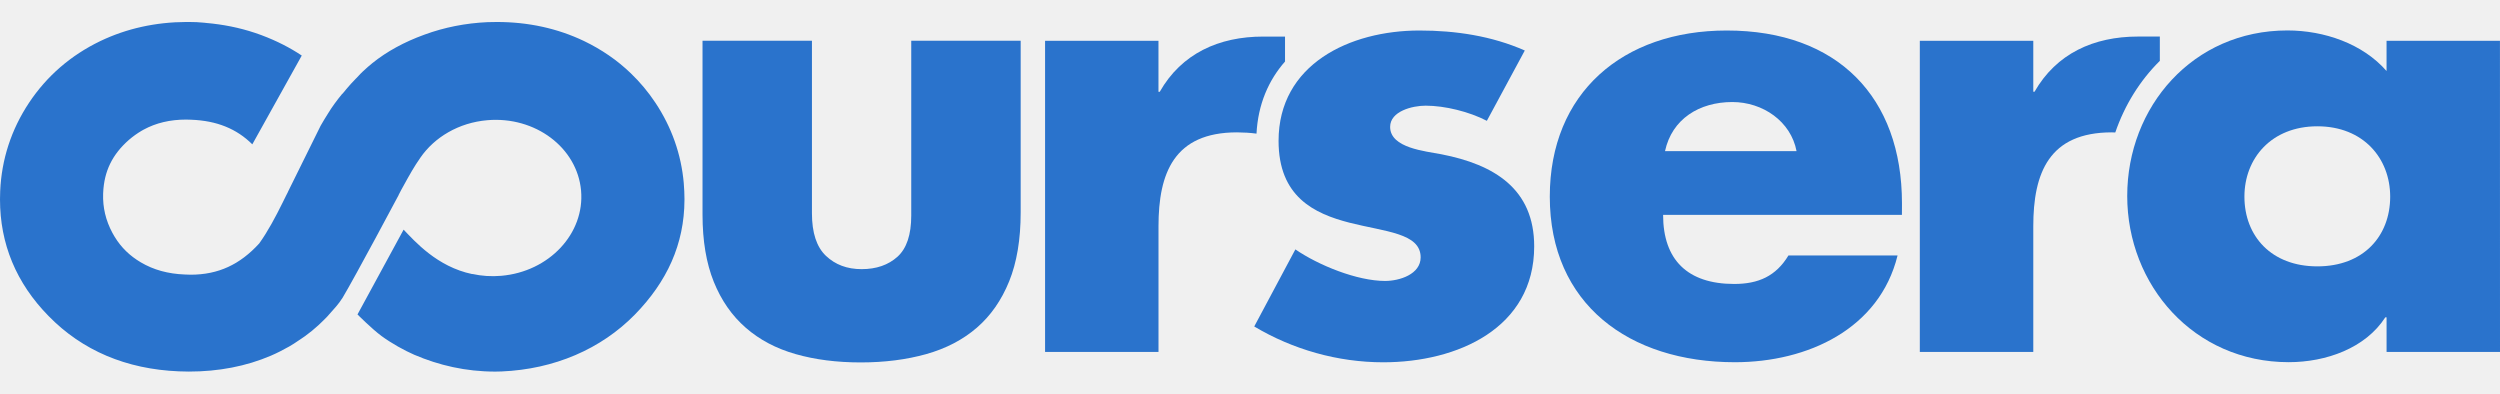
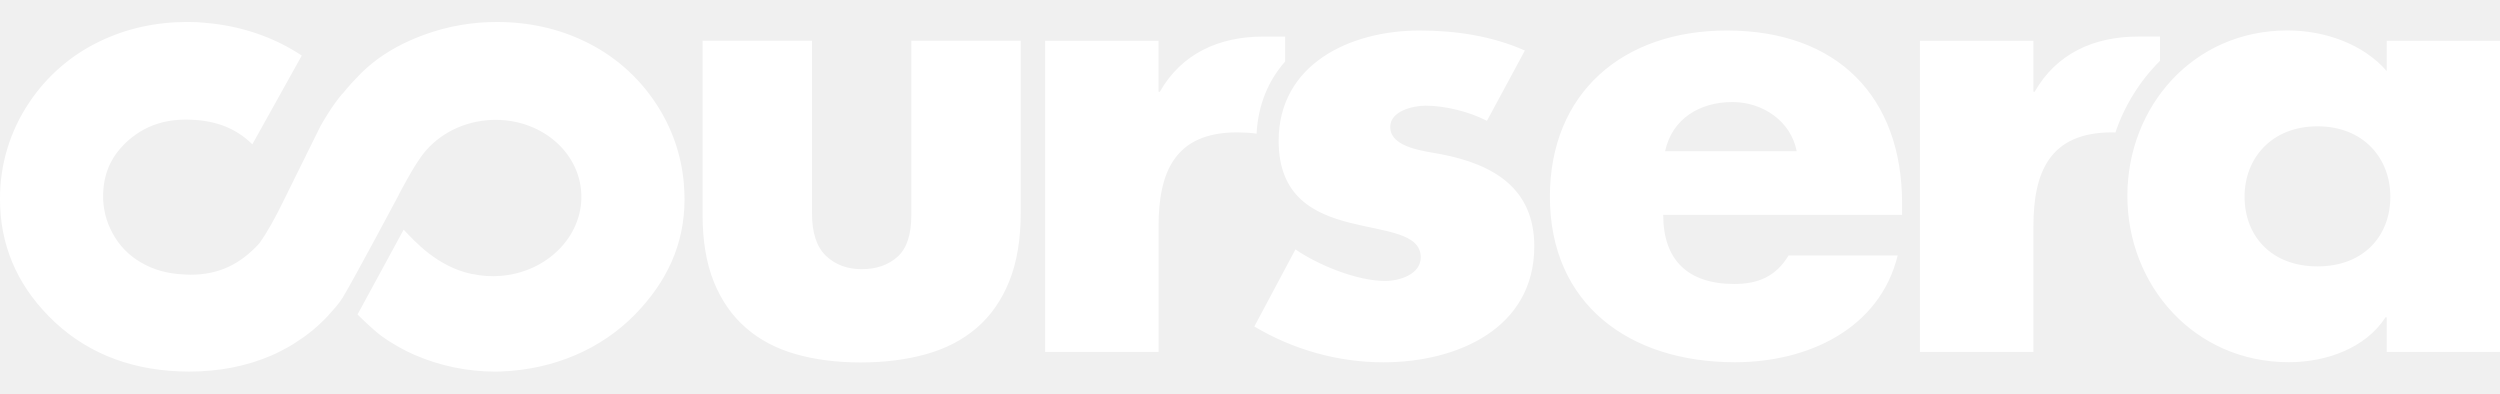
- <svg xmlns="http://www.w3.org/2000/svg" version="1.1" id="Layer_1" x="0px" y="0px" width="108px" height="17px" viewBox="0 0 108 17" enable-background="new 0 0 108 17" xml:space="preserve">
-   <path fill="#2A73CC" d="M54.281,5.773c0.066-1.269,0.521-2.306,1.232-3.115V1.58h-0.945c-1.91,0-3.527,0.732-4.467,2.386h-0.055   V1.762h-4.899v13.441h4.9V9.777c0-2.303,0.674-4.059,3.393-4.059C53.736,5.72,54.013,5.737,54.281,5.773z" />
-   <path fill="#2A73CC" d="M91.38,5.724c0.407-1.188,1.067-2.246,1.925-3.095v-1.05h-0.943c-1.911,0-3.526,0.732-4.471,2.385h-0.053   V1.762h-4.902v13.441h4.902V9.777c0-2.303,0.676-4.059,3.395-4.059L91.38,5.724z" />
-   <path fill="#2A73CC" d="M64.232,5.22c-0.756-0.393-1.808-0.655-2.645-0.655c-0.562,0-1.533,0.234-1.533,0.917   c0,0.918,1.533,1.048,2.211,1.182c2.284,0.444,4.012,1.493,4.012,3.979c0,3.536-3.313,5.008-6.52,5.008   c-1.967,0-3.902-0.551-5.574-1.547l1.777-3.33c0.995,0.684,2.665,1.363,3.877,1.363c0.62,0,1.535-0.287,1.535-1.021   c0-1.048-1.535-1.103-3.072-1.495c-1.533-0.393-3.066-1.125-3.066-3.536c0-3.302,3.066-4.767,6.088-4.767   c1.562,0,3.125,0.235,4.549,0.864L64.232,5.22z" />
-   <path fill="#2A73CC" d="M108,15.203h-4.9v-1.495h-0.054c-0.862,1.336-2.562,1.938-4.175,1.938c-4.096,0-6.975-3.328-6.975-7.18   c0-3.848,2.828-7.151,6.92-7.151c1.588,0,3.26,0.576,4.283,1.754V1.762h4.899L108,15.203L108,15.203z M96.959,8.495   c0,1.702,1.16,3.012,3.15,3.012c1.992,0,3.147-1.308,3.147-3.012c0-1.651-1.155-3.039-3.147-3.039   C98.119,5.457,96.959,6.844,96.959,8.495z" />
-   <path fill="#2A73CC" d="M82.163,9.283H71.846c0,1.937,1.053,2.984,3.072,2.984c1.05,0,1.803-0.339,2.343-1.231h4.714   c-0.781,3.171-3.879,4.612-7.029,4.612c-4.575,0-7.995-2.517-7.995-7.152c0-4.48,3.147-7.178,7.644-7.178   c4.793,0,7.57,2.883,7.57,7.466L82.163,9.283L82.163,9.283z M77.611,6.53c-0.243-1.284-1.455-2.122-2.773-2.122   c-1.429,0-2.609,0.731-2.91,2.122H77.611z" />
-   <g>
-     <g>
-       <path fill="#2A73CC" d="M29.561,8.261c-0.005-0.116-0.013-0.229-0.022-0.344c0,0,0-0.001,0-0.002c0,0,0-0.001,0-0.002       c-0.11-1.247-0.522-2.414-1.221-3.468c-0.312-0.47-0.669-0.897-1.068-1.28c-0.583-0.561-1.258-1.025-2.019-1.392       c-1.145-0.547-2.41-0.823-3.76-0.823c-0.132,0-0.27,0.002-0.409,0.007C20.114,1,19.197,1.18,18.335,1.497       c-0.869,0.314-1.626,0.729-2.245,1.227c-0.126,0.1-0.263,0.223-0.41,0.358l-0.106,0.104L15.429,3.34h0.001h0.001l-0.068,0.067       L15.33,3.443l-0.173,0.182c-0.128,0.144-0.25,0.288-0.364,0.429l-0.001-0.002l-0.004-0.004c-0.237,0.288-0.456,0.586-0.617,0.854       c-0.109,0.172-0.216,0.349-0.318,0.526L12.44,8.285l0.002,0.002l-0.074,0.145l-0.156,0.316c-0.31,0.627-0.642,1.252-1.013,1.768       c-0.827,0.907-1.762,1.351-2.964,1.351c-0.084,0-0.17-0.004-0.258-0.009c-0.724-0.029-1.345-0.2-1.896-0.526       c-0.059-0.035-0.116-0.071-0.171-0.108c-0.45-0.299-0.795-0.683-1.053-1.162c-0.291-0.543-0.42-1.098-0.402-1.686       C4.456,8.36,4.457,8.346,4.457,8.333C4.496,7.397,4.853,6.669,5.572,6.04C5.747,5.889,5.93,5.761,6.121,5.647       c0.027-0.016,0.054-0.031,0.081-0.045c0.534-0.291,1.142-0.436,1.839-0.436l0.217,0.006C9.365,5.214,10.219,5.56,10.9,6.235       L13.036,2.4c-0.511-0.342-1.088-0.636-1.724-0.875c-0.024-0.009-0.049-0.019-0.074-0.027c-0.076-0.027-0.151-0.055-0.229-0.08       C10.333,1.192,9.624,1.053,8.894,0.99l0,0C8.876,0.987,8.856,0.985,8.838,0.983C8.726,0.976,8.612,0.962,8.5,0.957       C8.378,0.952,8.255,0.95,8.135,0.949H8.066c-1.343,0.005-2.591,0.28-3.732,0.825C3.056,2.39,2.02,3.287,1.252,4.443       C0.486,5.599,0.068,6.882,0.008,8.259C0.003,8.377,0,8.494,0,8.609c-0.001,1.926,0.701,3.62,2.097,5.042       c1.457,1.492,3.352,2.296,5.627,2.391c0.146,0.006,0.29,0.01,0.434,0.01c1.287,0,2.478-0.229,3.546-0.687       c0.267-0.114,0.526-0.248,0.791-0.397c0.144-0.083,0.28-0.171,0.415-0.265l0.1-0.067l0.168-0.115       c0.202-0.145,0.391-0.302,0.575-0.469l0.064-0.061c0.108-0.103,0.216-0.207,0.318-0.314l0.383-0.433l0.146-0.183l0.068-0.1       l0.068-0.098c0.569-0.956,2.421-4.435,2.421-4.435V8.421l0.11-0.212l0.092-0.166c0.273-0.497,0.47-0.85,0.731-1.221l0.007-0.011       c0.609-0.883,1.656-1.512,2.89-1.618c2.07-0.178,3.884,1.182,4.051,3.038c0.166,1.856-1.378,3.505-3.448,3.684       c-0.431,0.037-0.85,0.008-1.245-0.079l-0.01,0.004c-1.519-0.316-2.486-1.424-2.963-1.919l-1.992,3.663       c0,0,0.619,0.624,1.043,0.936c0.425,0.311,0.974,0.617,1.412,0.807c1.063,0.454,2.219,0.726,3.496,0.726       c0.148,0,0.118,0,0.272-0.006c2.273-0.095,4.299-0.966,5.76-2.458c1.384-1.417,2.135-3.035,2.142-4.95V8.582       C29.568,8.476,29.565,8.369,29.561,8.261z" />
-     </g>
-   </g>
-   <g>
-     <path fill="#2A73CC" d="M37.181,15.657c-1.033,0-1.97-0.12-2.811-0.36c-0.841-0.24-1.559-0.619-2.154-1.139     c-0.597-0.52-1.057-1.182-1.381-1.985s-0.486-1.771-0.486-2.899V1.759h4.727v7.455c0,0.845,0.202,1.457,0.605,1.839     c0.404,0.383,0.917,0.574,1.539,0.574c0.636,0,1.152-0.178,1.55-0.535c0.396-0.357,0.596-0.949,0.596-1.781V1.759h4.727v7.416     c0,1.168-0.166,2.161-0.497,2.978c-0.331,0.818-0.798,1.486-1.399,2.006c-0.604,0.52-1.331,0.898-2.186,1.139     C39.156,15.537,38.213,15.657,37.181,15.657z" />
-   </g>
+ <svg xmlns="http://www.w3.org/2000/svg" t="1619256049862" class="icon" viewBox="0 0 6505 1024" version="1.1" p-id="583" width="1270.508" height="200">
+   <defs>
+     <style type="text/css" />
+   </defs>
+   <path d="M3269.64 347.738c3.976-76.439 31.383-138.903 74.21-187.633V95.172h-56.922c-115.049 0-212.45 44.092-269.071 143.721h-3.313V106.135h-295.093v809.623h295.153V588.92c0-138.722 40.599-244.495 204.378-244.495 17.83 0.12 34.515 1.144 50.658 3.313zM5504.31 344.787a480.919 480.919 0 0 1 115.953-186.428v-63.247h-56.802c-115.11 0-212.39 44.092-269.312 143.661h-3.192V106.135h-295.273v809.623h295.273V588.92c0-138.722 40.719-244.495 204.499-244.495l8.855 0.361zM3869.042 314.428c-45.538-23.672-108.905-39.454-159.322-39.454-33.852 0-92.341 14.095-92.341 55.236 0 55.296 92.341 63.127 133.18 71.198 137.577 26.744 241.664 89.931 241.664 239.676 0 212.992-199.56 301.658-392.734 301.658-118.483 0-235.038-33.19-335.752-93.184l107.038-200.584c59.934 41.201 160.527 82.101 233.532 82.101 37.346 0 92.461-17.288 92.461-61.5 0-63.127-92.461-66.44-185.043-90.052-92.341-23.672-184.681-67.765-184.681-212.992 0-198.897 184.681-287.142 366.712-287.142 94.088 0 188.235 14.155 274.01 52.043L3869.042 314.428zM6505.42 915.757h-295.153v-90.052h-3.253c-51.923 80.474-154.323 116.736-251.482 116.736-246.724 0-420.141-200.463-420.141-432.489 0-231.785 170.345-430.743 416.828-430.743 95.654 0 196.367 34.696 257.988 105.653V106.135h295.093L6505.42 915.757zM5840.362 511.699c0 102.52 69.873 181.429 189.741 181.429 119.989 0 189.56-78.788 189.56-181.429 0-99.448-69.572-183.055-189.56-183.055-119.868 0.06-189.741 83.607-189.741 183.055zM4949.121 559.164H4327.673c0 116.676 63.428 179.742 185.043 179.742 63.247 0 108.604-20.42 141.131-74.15h283.949c-47.044 191.006-233.653 277.805-423.394 277.805-275.576 0-481.581-151.612-481.581-430.803 0-269.854 189.56-432.369 460.439-432.369 288.708 0 455.981 173.658 455.981 449.717l-0.12 30.057zM4674.93 393.336c-14.637-77.342-87.642-127.819-167.032-127.819-86.076 0-157.154 44.032-175.285 127.819h342.317zM1780.624 497.604a588.258 588.258 0 0 0-1.325-20.721v-0.12-0.12a445.018 445.018 0 0 0-73.547-208.896 456.704 456.704 0 0 0-185.946-160.949c-68.969-32.949-145.167-49.574-226.485-49.574a546.696 546.696 0 0 0-188.898 32.949c-52.344 18.914-97.943 43.912-135.228 73.909-7.59 6.024-15.842 13.432-24.696 21.564l-6.385 6.264-8.734 9.276h0.12l-4.096 4.036-1.988 2.168-10.421 10.963c-7.71 8.674-15.059 17.348-21.926 25.841l-0.06-0.12-0.241-0.241a446.464 446.464 0 0 0-37.165 51.441c-6.566 10.36-13.011 21.022-19.155 31.684L749.335 499.049l0.12 0.12-4.457 8.734-9.397 19.034c-18.673 37.768-38.671 75.415-61.018 106.496-49.815 54.633-106.135 81.378-178.537 81.378-5.06 0-10.24-0.241-15.541-0.542-43.61-1.747-81.016-12.047-114.206-31.684a190.584 190.584 0 0 1-73.728-76.499 197.451 197.451 0 0 1-24.215-101.557l0.12-2.59c2.349-56.38 23.853-100.232 67.162-138.12a232.749 232.749 0 0 1 37.948-26.383c32.166-17.528 68.789-26.263 110.773-26.263l13.071 0.361c66.68 2.53 118.121 23.371 159.142 64.03L785.236 144.565a507 507 0 0 0-103.846-52.706c-1.446-0.542-2.952-1.144-4.457-1.626-4.578-1.626-9.096-3.313-13.794-4.819A550.31 550.31 0 0 0 535.741 59.633L532.368 59.211C525.622 58.79 518.755 57.946 512.008 57.645a676.683 676.683 0 0 0-21.986-0.482h-4.156c-80.896 0.301-156.07 16.866-224.798 49.694a458.089 458.089 0 0 0-185.645 160.768A445.621 445.621 0 0 0 0.008 518.566c-0.06 116.013 42.225 218.052 126.313 303.706 87.763 89.871 201.909 138.3 338.944 144.023 8.794 0.361 17.468 0.602 26.142 0.602 77.523 0 149.263-13.794 213.594-41.382 16.083-6.867 31.684-14.938 47.646-23.913 8.674-5 16.866-10.3 24.998-15.962l6.024-4.036 10.12-6.927c12.168-8.734 23.552-18.191 34.635-28.25l3.855-3.674c6.505-6.204 13.011-12.469 19.155-18.914l23.07-26.082 8.794-11.023 4.096-6.024 4.096-5.903c34.274-57.585 145.83-267.144 145.83-267.144v-0.422l6.626-12.77 5.542-9.999c16.444-29.937 28.311-51.2 44.032-73.547l0.422-0.663c36.683-53.188 99.75-91.076 174.08-97.461 124.687-10.722 233.954 71.198 244.013 182.995 9.999 111.797-83.004 211.125-207.691 221.907-25.961 2.229-51.2 0.482-74.993-4.759l-0.602 0.241c-91.497-19.034-149.745-85.775-178.477-115.592l-119.989 220.642s37.286 37.587 62.825 56.38c25.6 18.733 58.669 37.165 85.052 48.61a529.709 529.709 0 0 0 210.583 43.731c8.915 0 7.108 0 16.384-0.361 136.915-5.722 258.952-58.187 346.955-148.058 83.366-85.353 128.602-182.814 129.024-298.165v-3.433a701.982 701.982 0 0 0-0.482-19.336zM2239.617 943.104c-62.223 0-118.664-7.228-169.321-21.685s-93.907-37.286-129.747-68.608c-35.96-31.322-63.669-71.198-83.185-119.567s-29.274-106.677-29.274-174.622V105.954h284.732v449.054c0 50.899 12.168 87.763 36.442 110.773 24.335 23.07 55.236 34.575 92.702 34.575 38.31 0 69.391-10.722 93.365-32.226 23.853-21.504 35.9-57.163 35.9-107.279V105.954h284.732v446.705c0 70.355-9.999 130.168-29.937 179.381-19.938 49.272-48.068 89.51-84.269 120.832-36.382 31.322-80.173 54.091-131.674 68.608-51.501 14.396-108.303 21.624-170.466 21.624z" fill="#ffffff" p-id="584" />
</svg>
